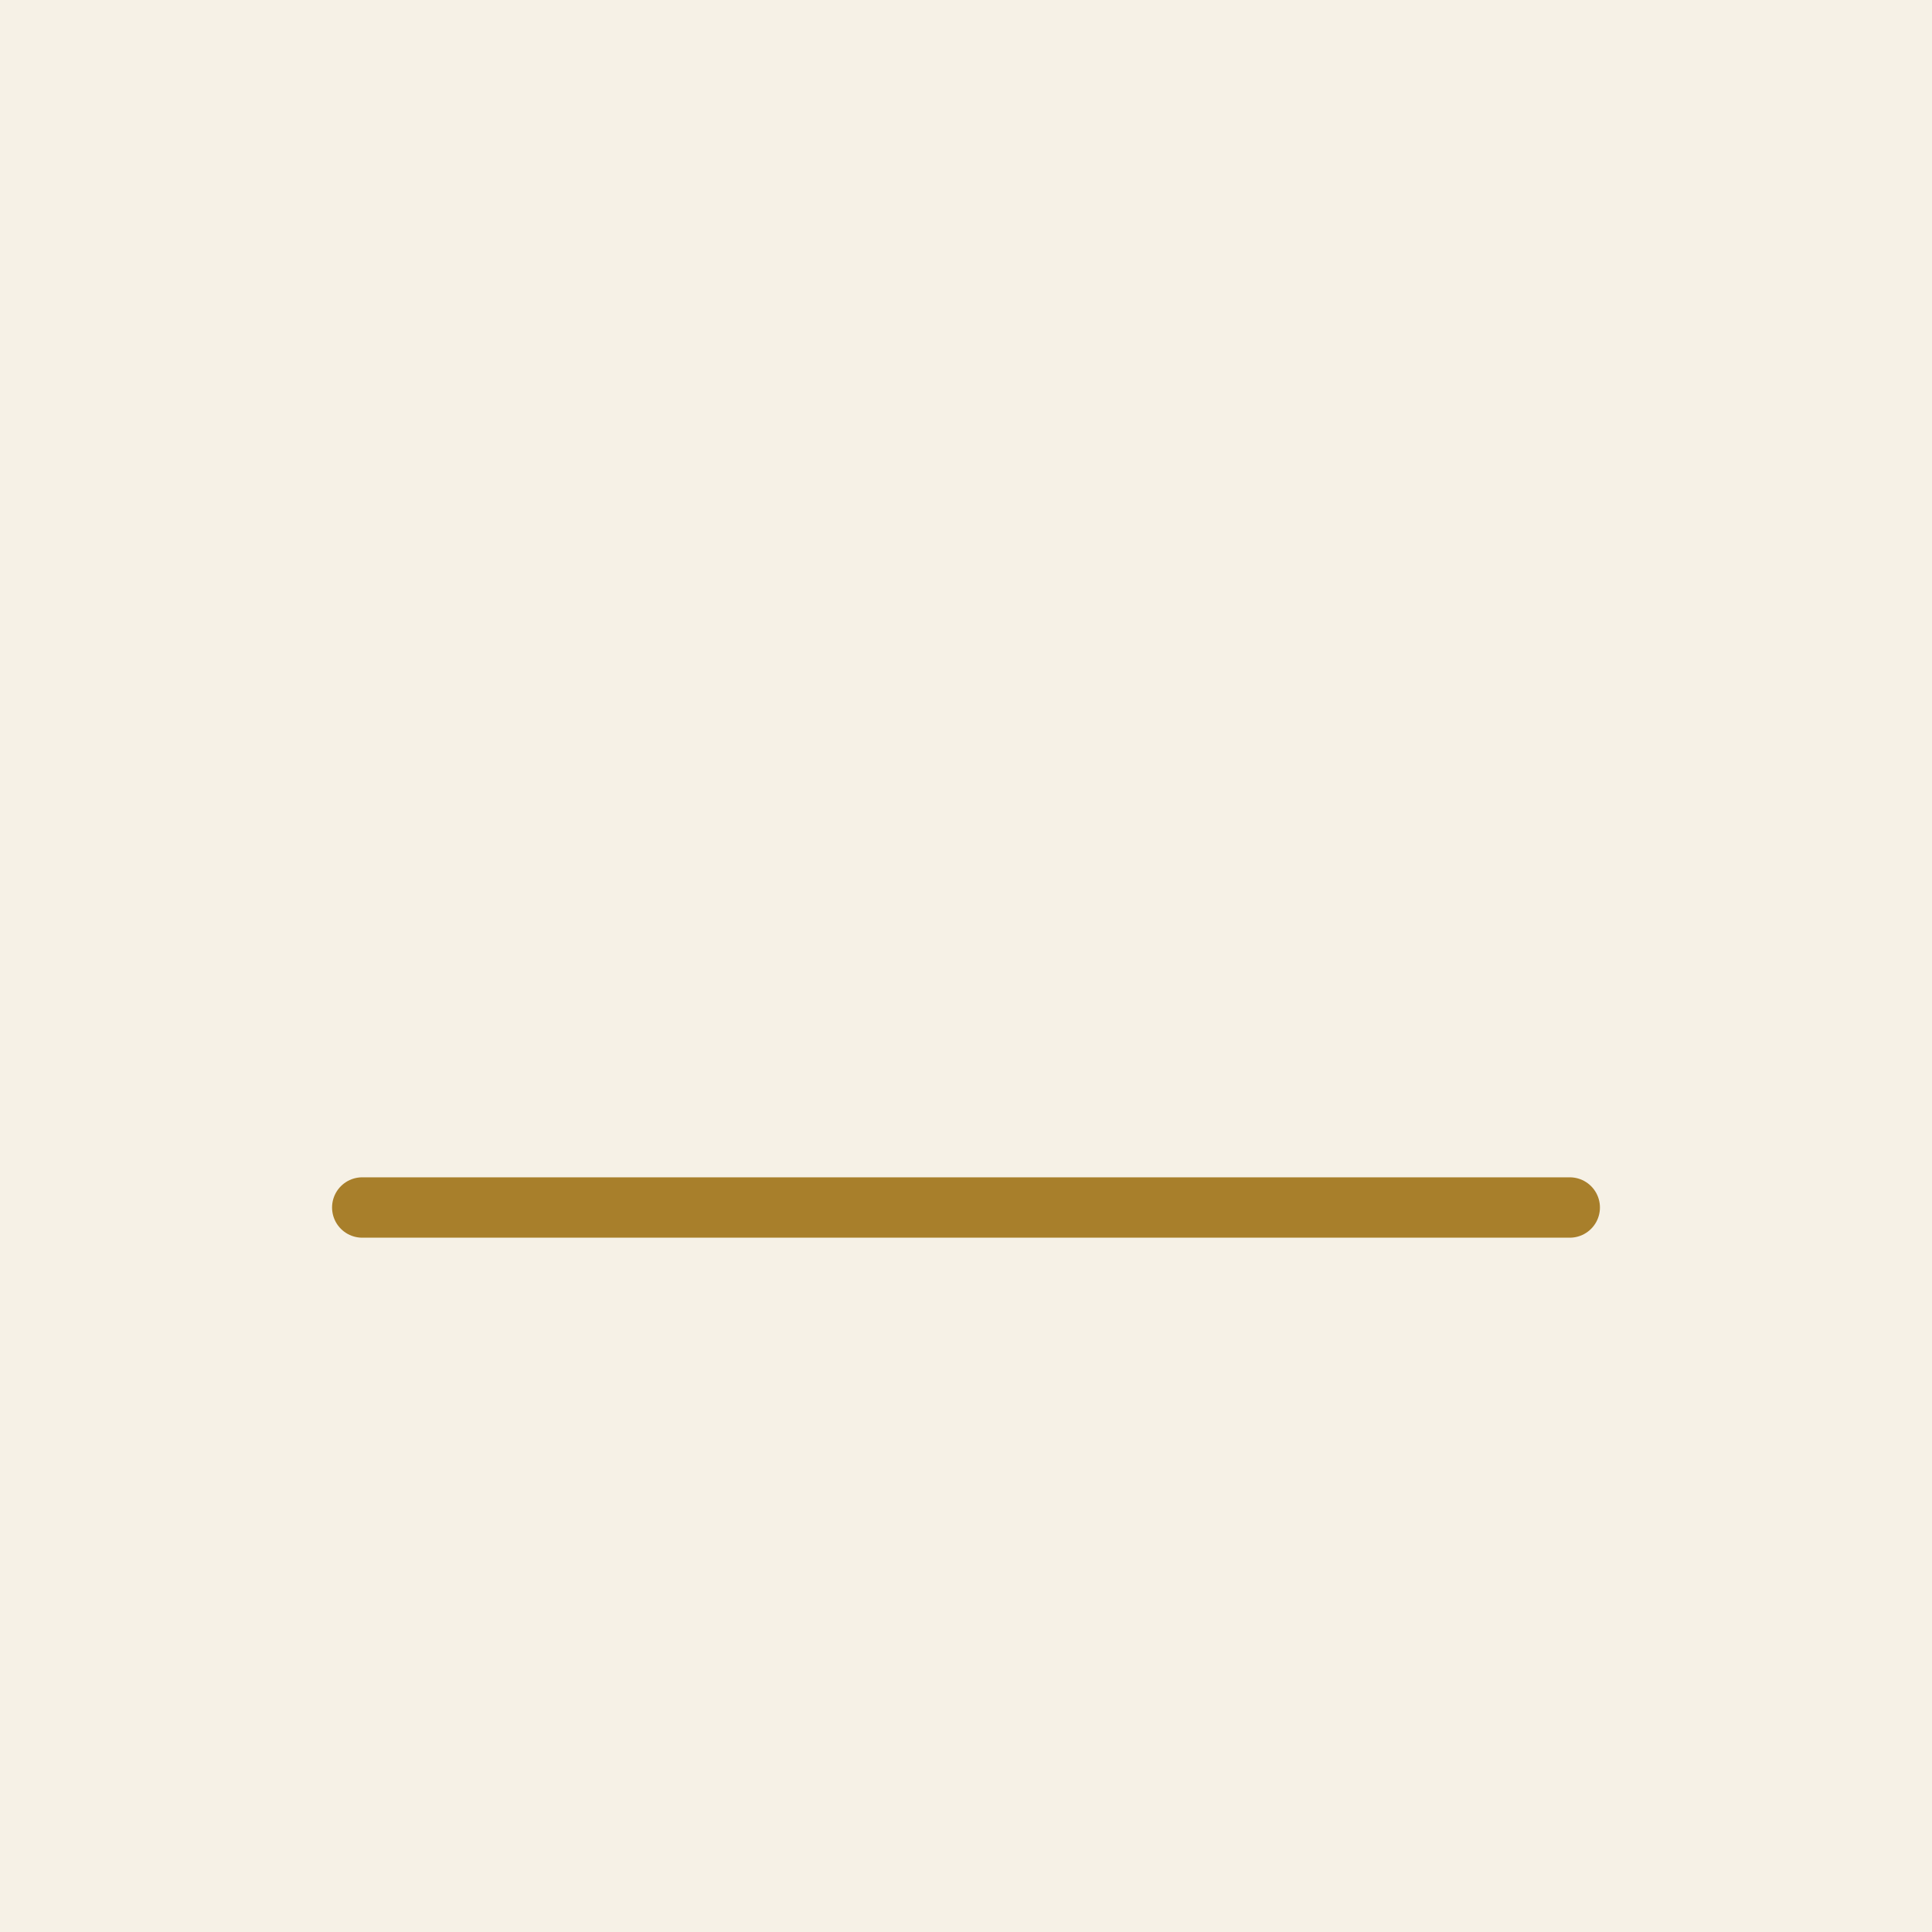
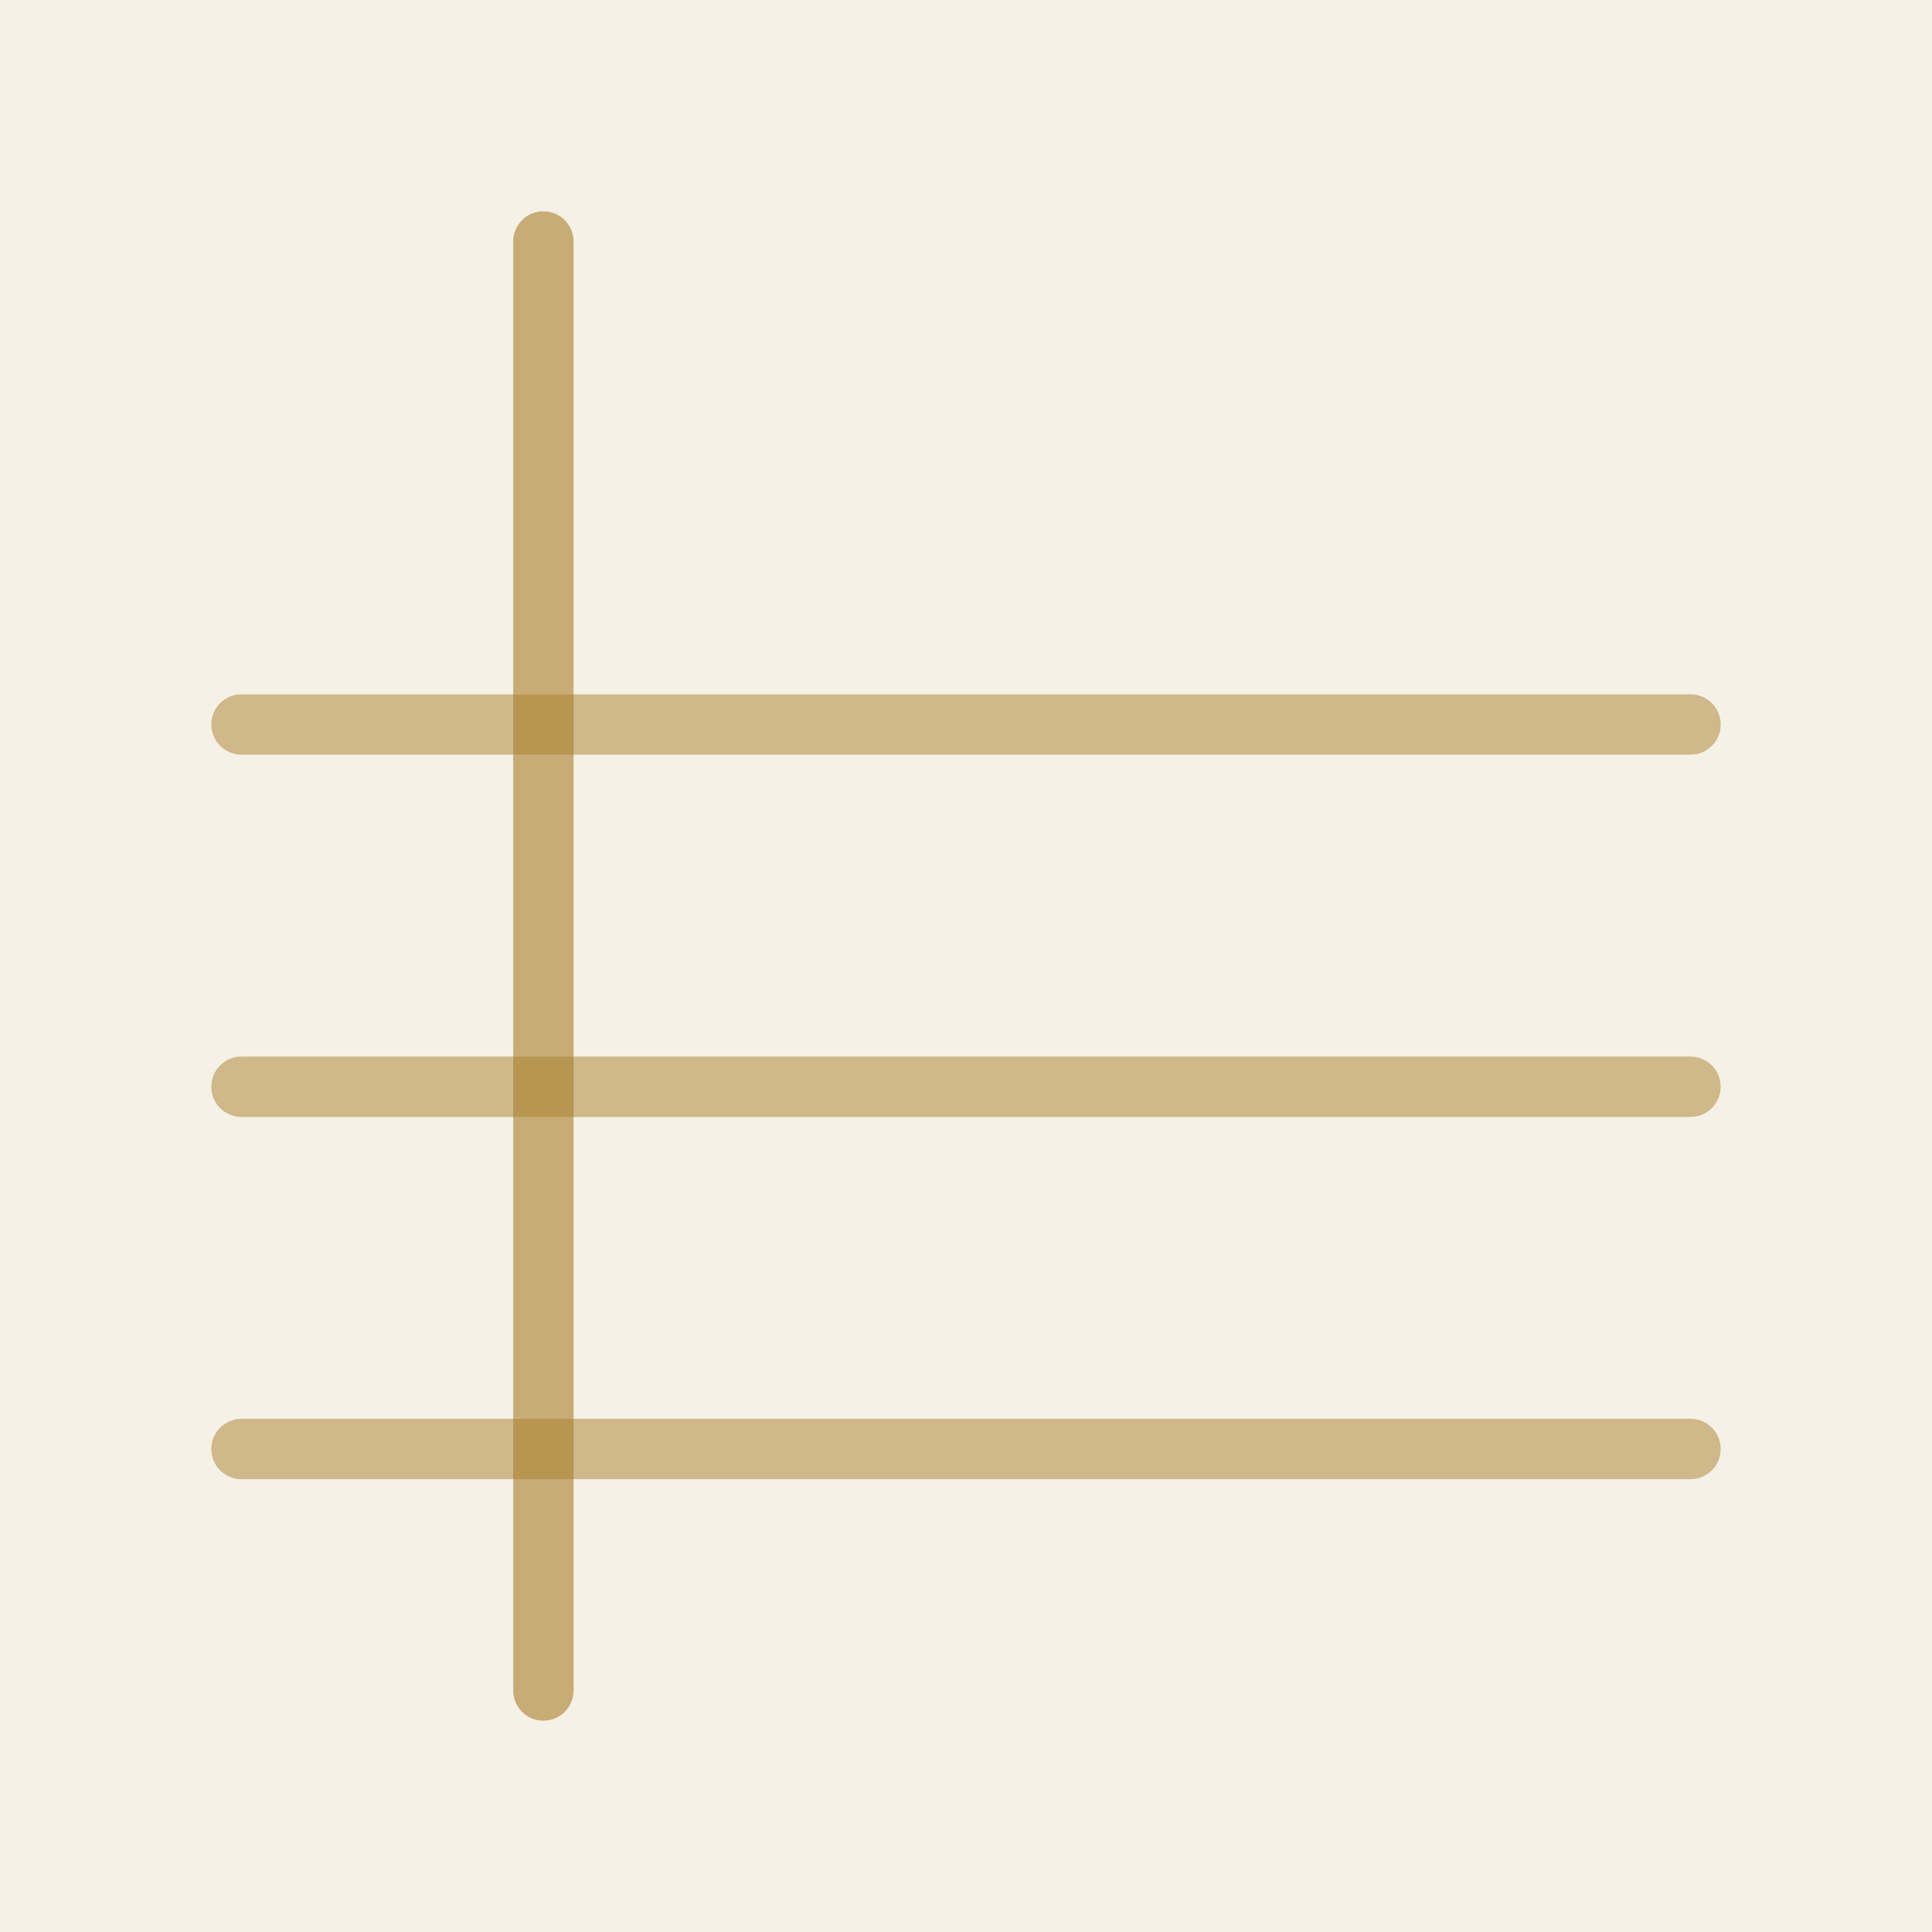
<svg xmlns="http://www.w3.org/2000/svg" viewBox="0 0 32 32" width="32" height="32">
  <rect width="32" height="32" fill="#f6f1e6" />
-   <line x1="6" y1="20" x2="26" y2="20" stroke="#a87f2b" stroke-width="1" stroke-linecap="round" />
+   <line x1="9" y1="4" x2="9" y2="28" stroke="#a87f2b" stroke-width="1" opacity="0.6" stroke-linecap="round" />
+   <line x1="4" y1="12" x2="28" y2="12" stroke="#a87f2b" stroke-width="1" opacity="0.5" stroke-linecap="round" />
+   <line x1="4" y1="18" x2="28" y2="18" stroke="#a87f2b" stroke-width="1" opacity="0.5" stroke-linecap="round" />
+   <line x1="4" y1="24" x2="28" y2="24" stroke="#a87f2b" stroke-width="1" opacity="0.5" stroke-linecap="round" />
</svg>
